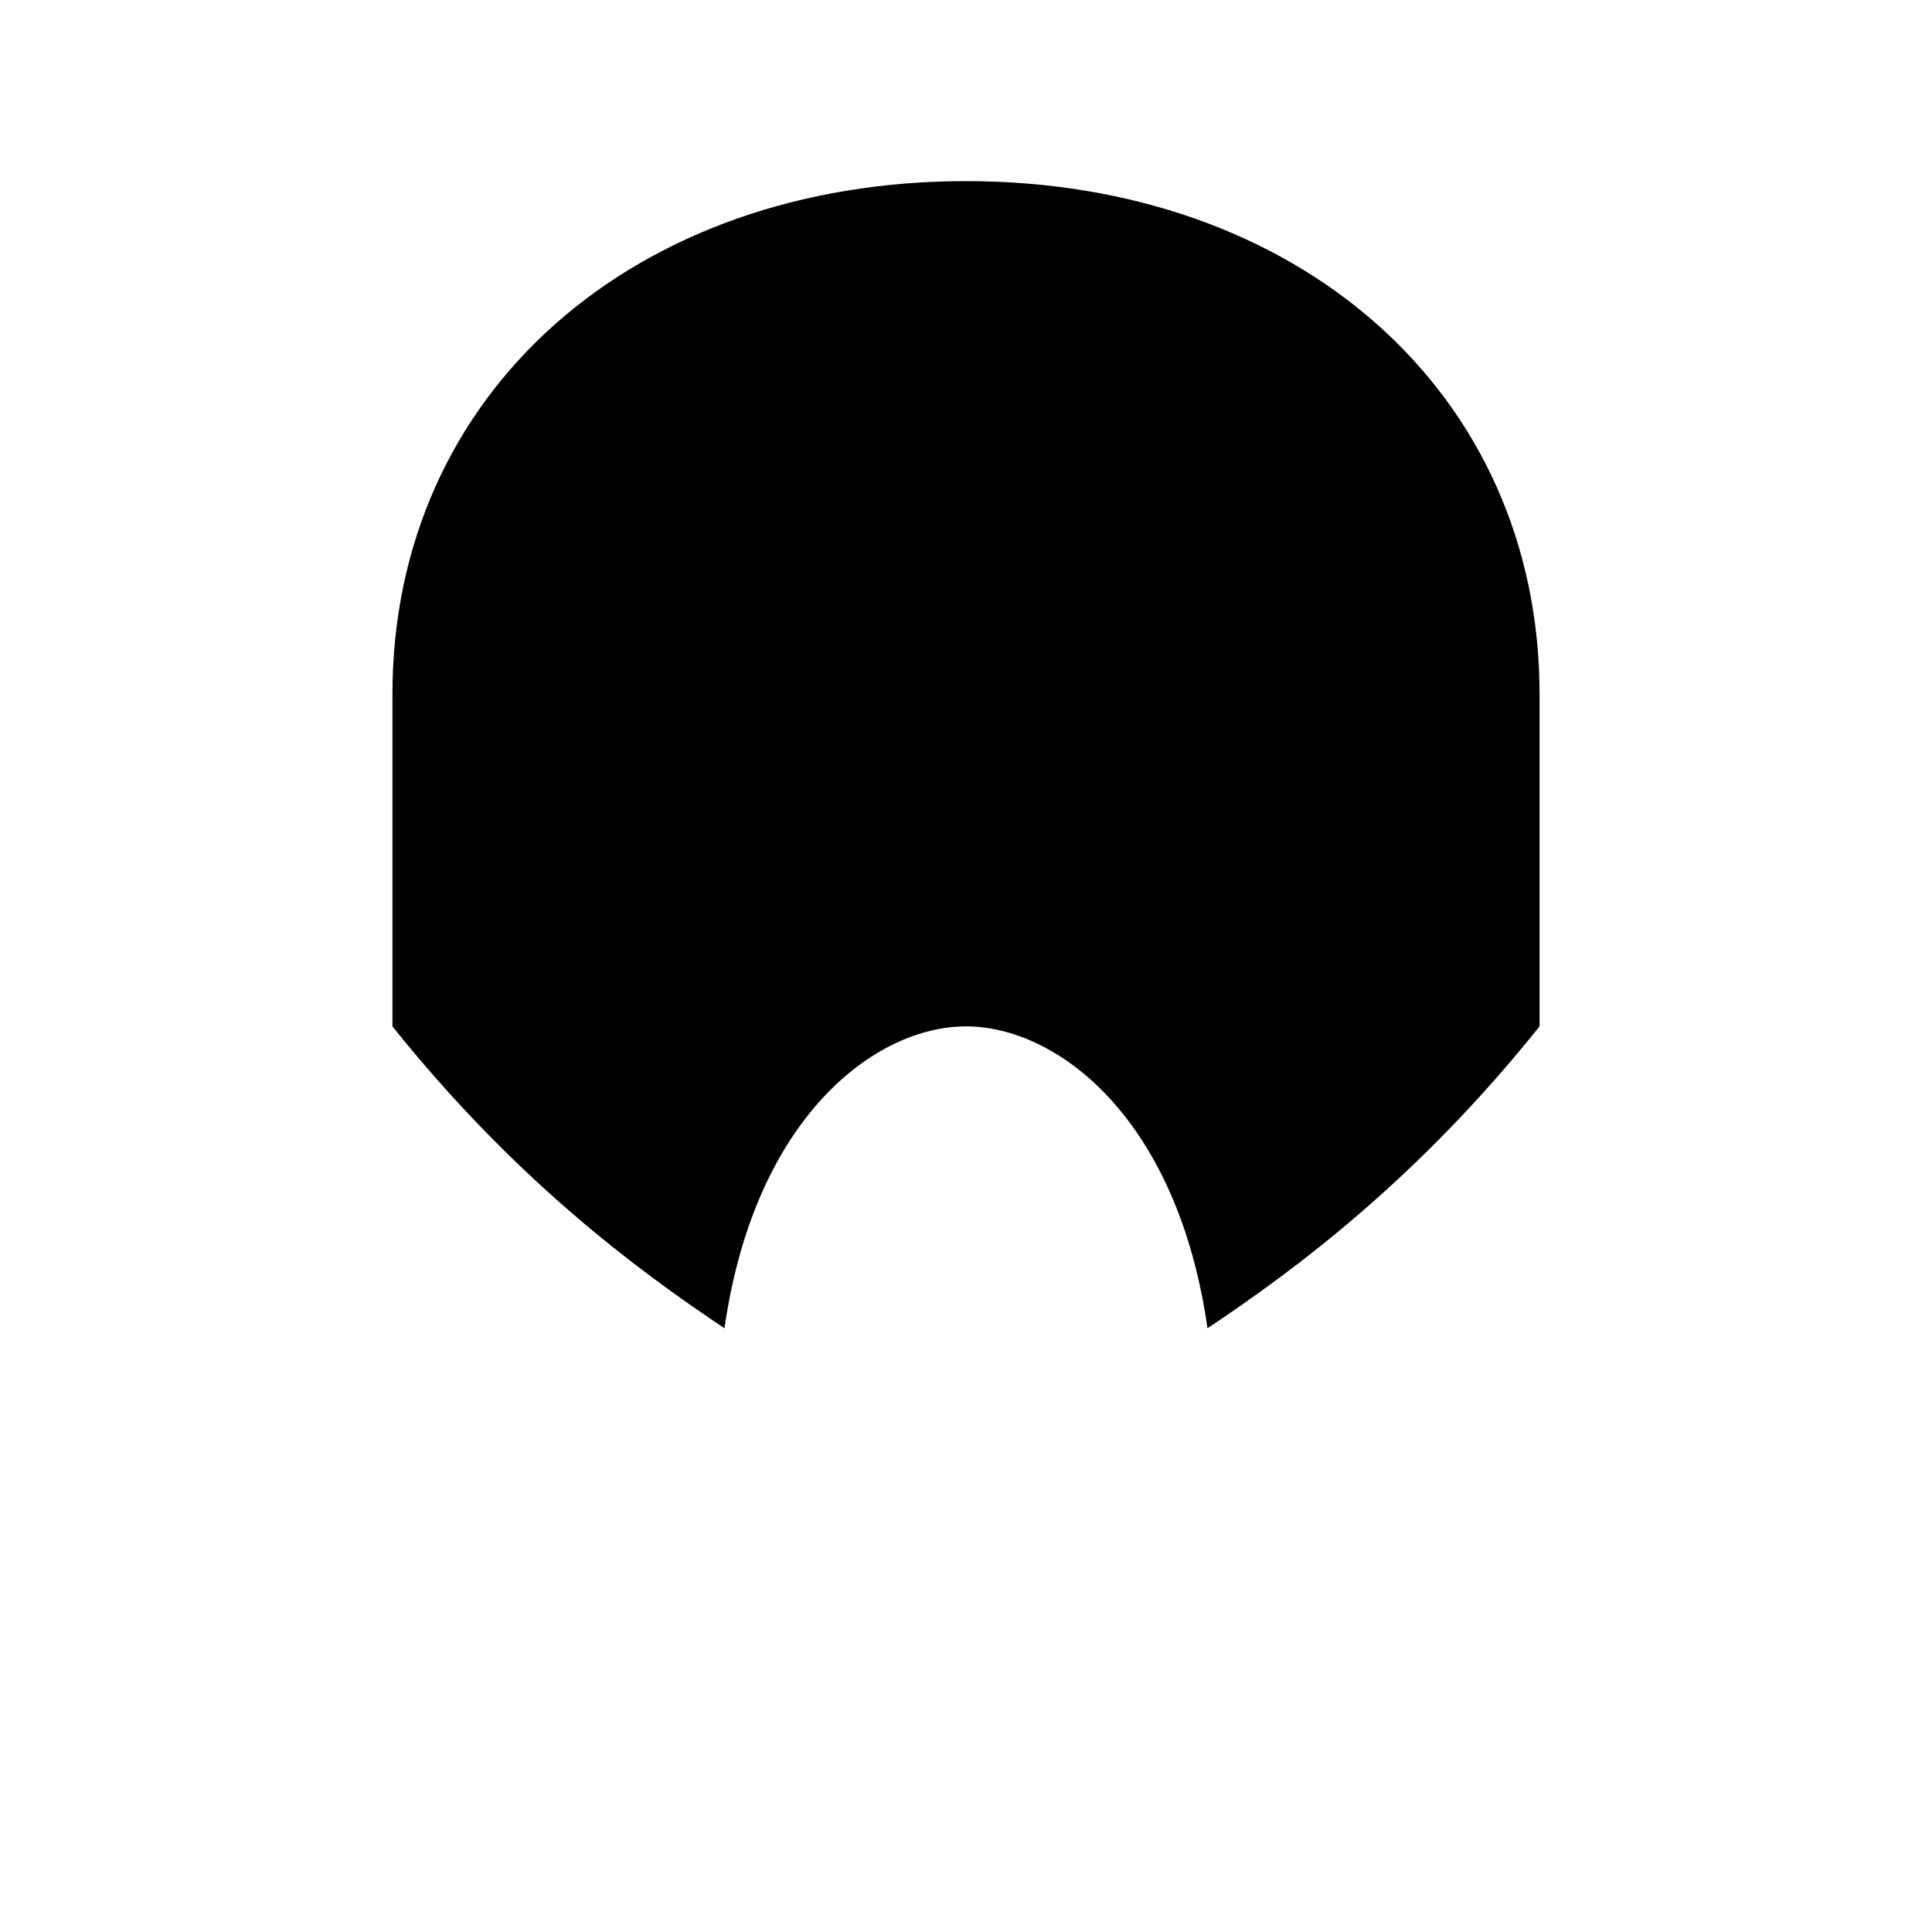
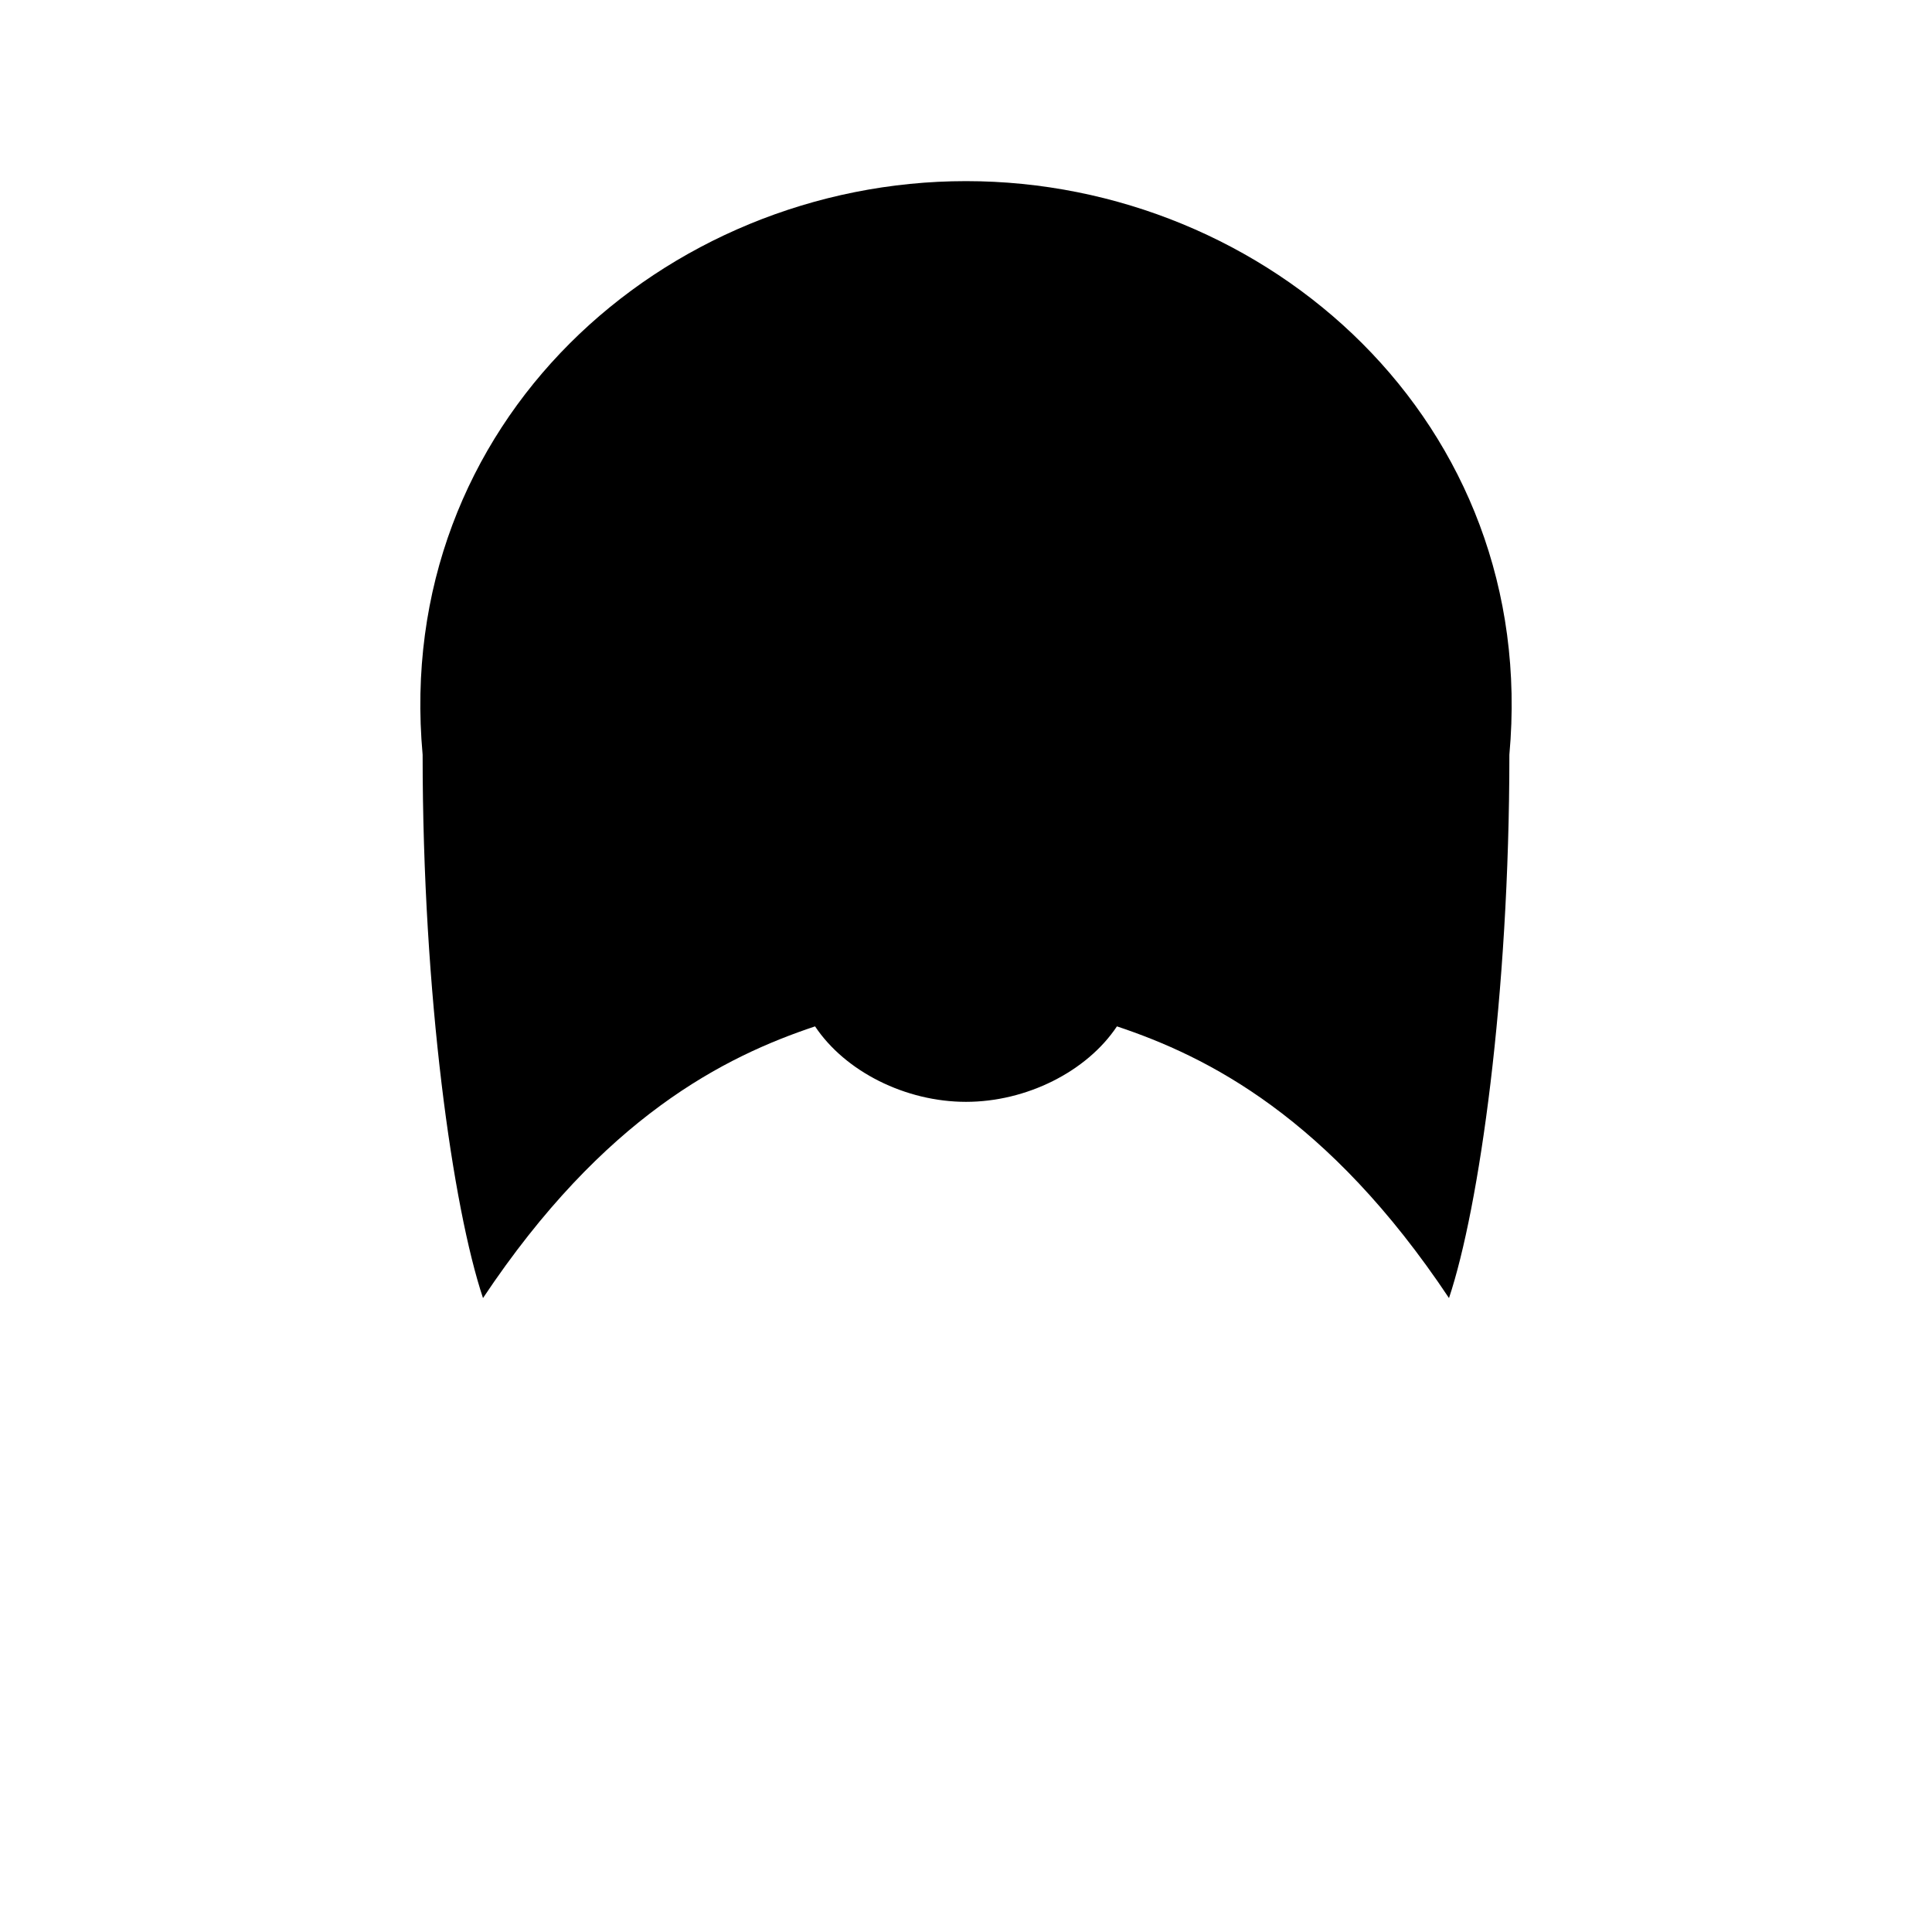
<svg xmlns="http://www.w3.org/2000/svg" viewBox="0 0 128 128">
-   <path d="M26 46c0-20 16-34 38-34s38 14 38 34v22c-8 10-16 16-22 20-2-14-10-20-16-20s-14 6-16 20c-6-4-14-10-22-20V46z" fill="#000" />
+   <path d="M28 50c-2-22 16-38 36-38s38 16 36 38c0 16-2 30-4 36-8-12-16-16-22-18-2 3-6 5-10 5s-8-2-10-5c-6 2-14 6-22 18-2-6-4-20-4-36z" fill="#000" />
</svg>
